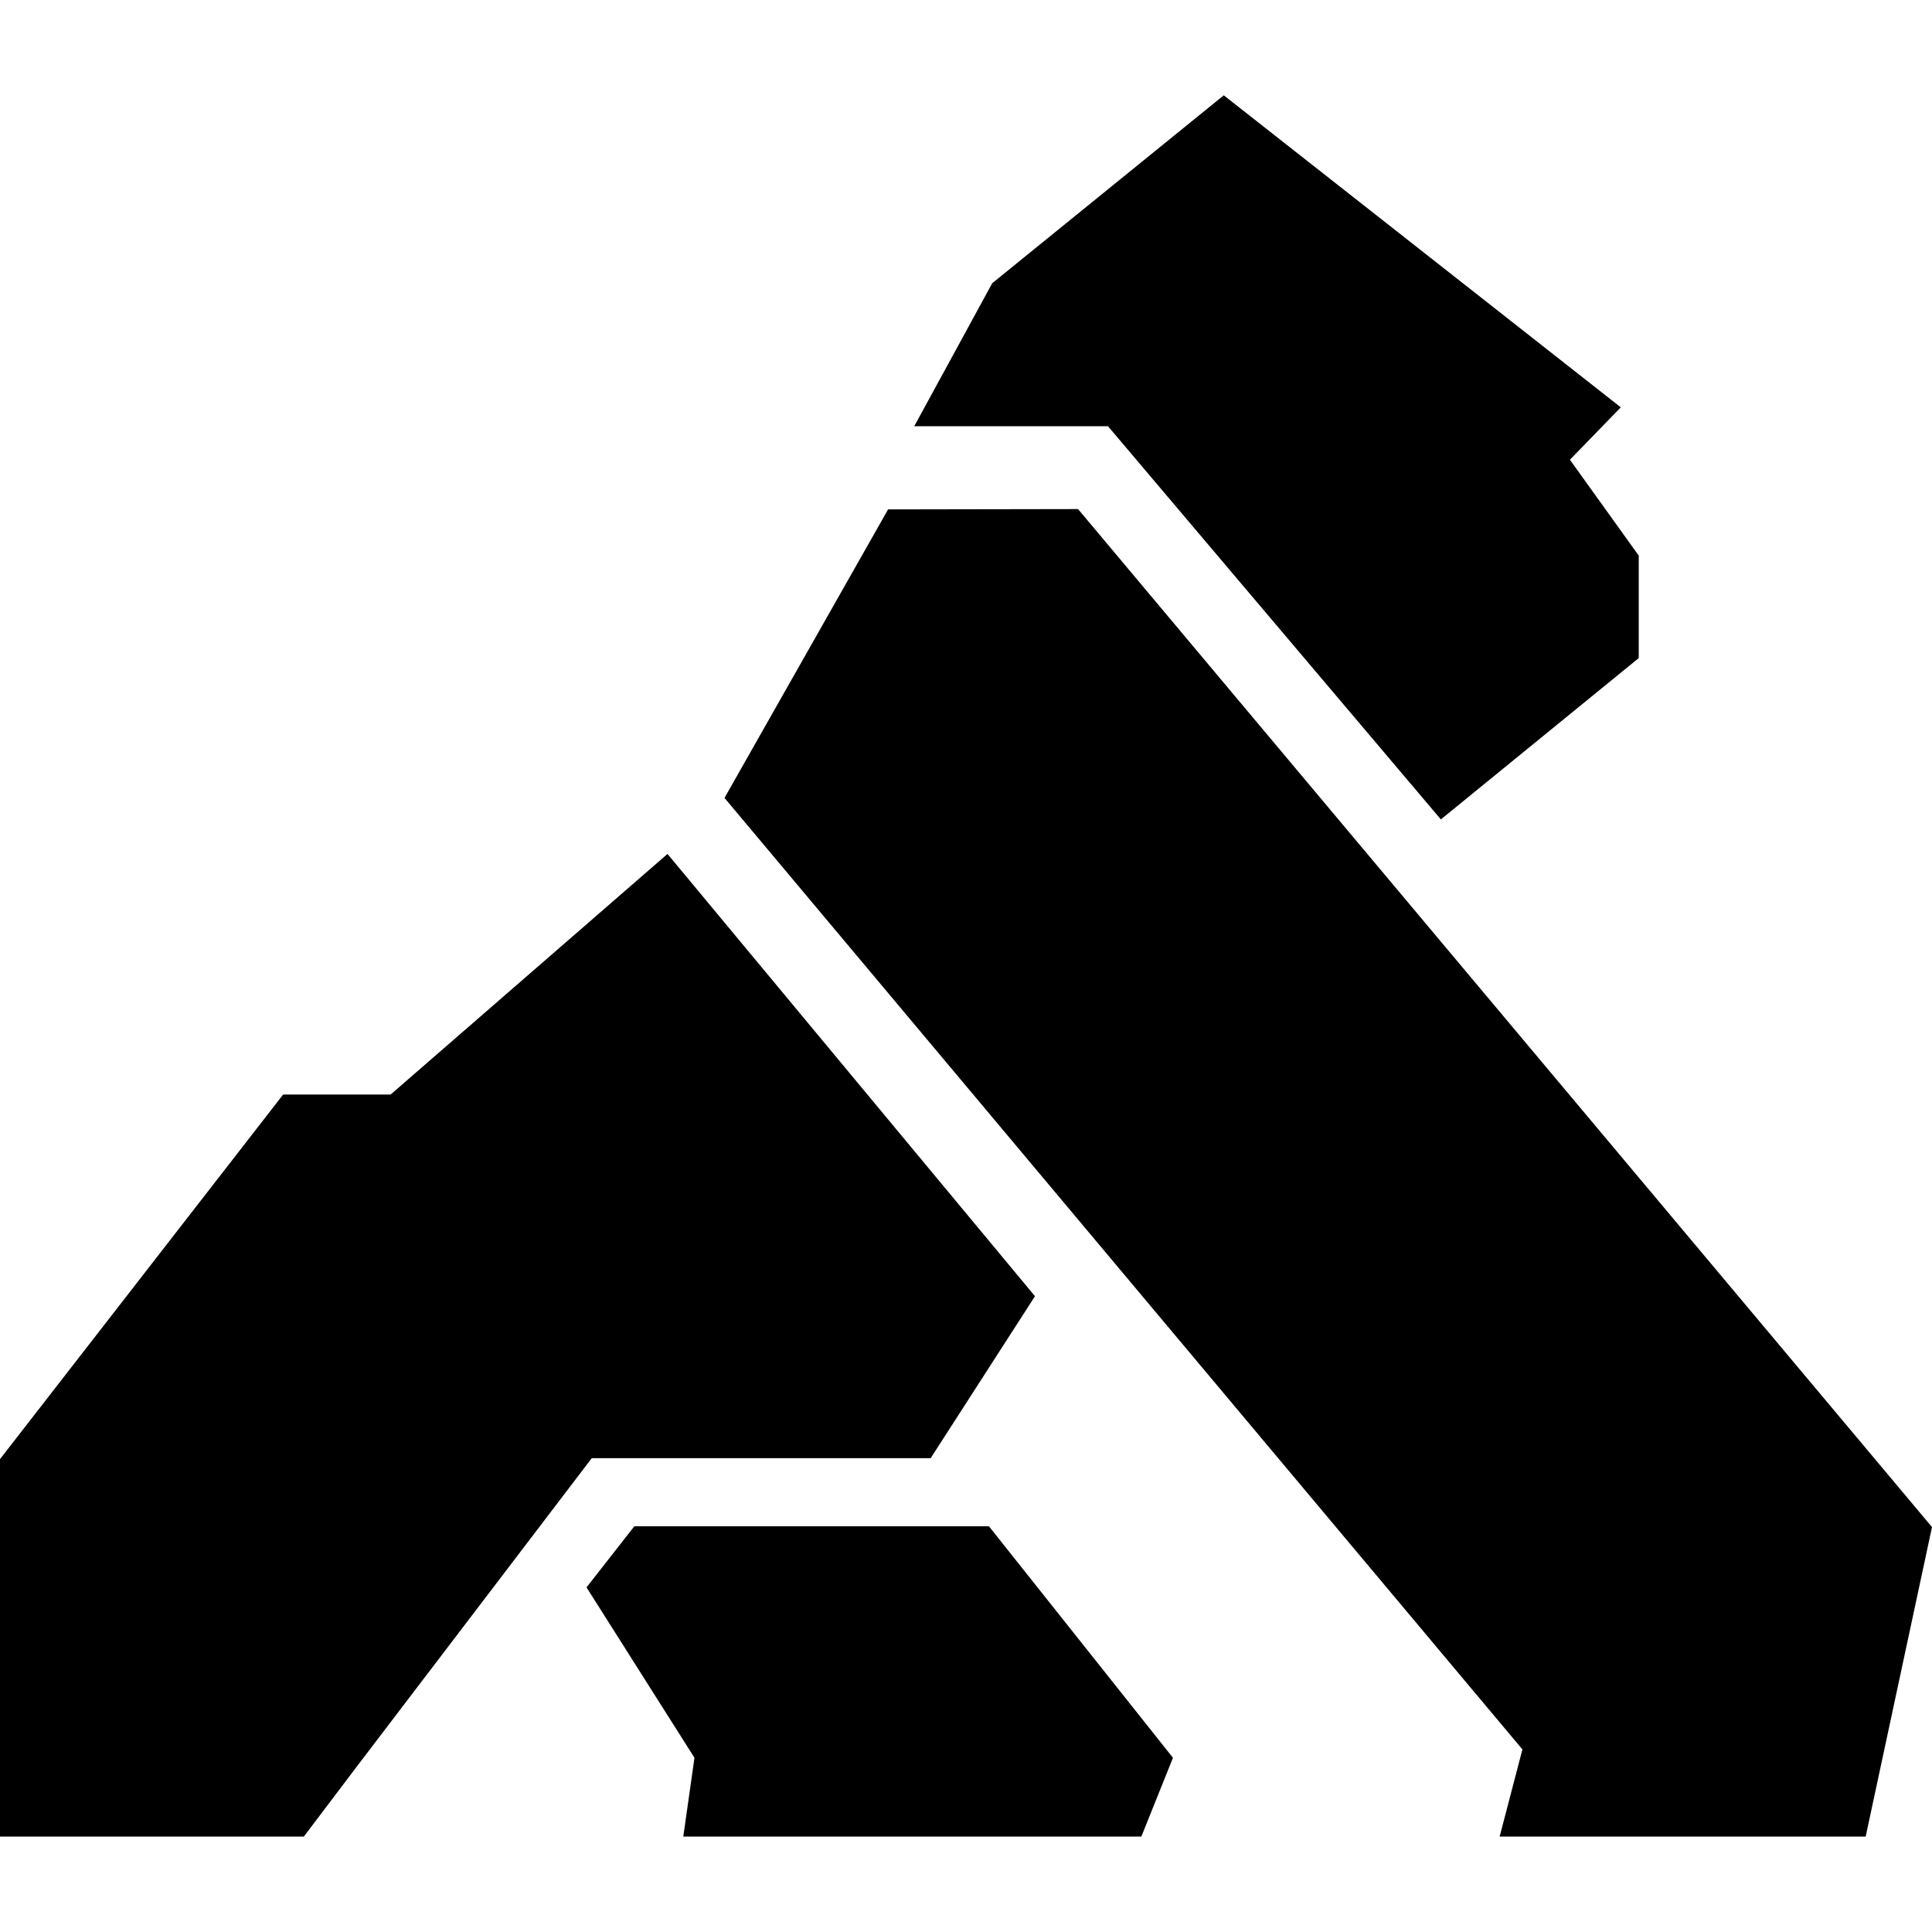
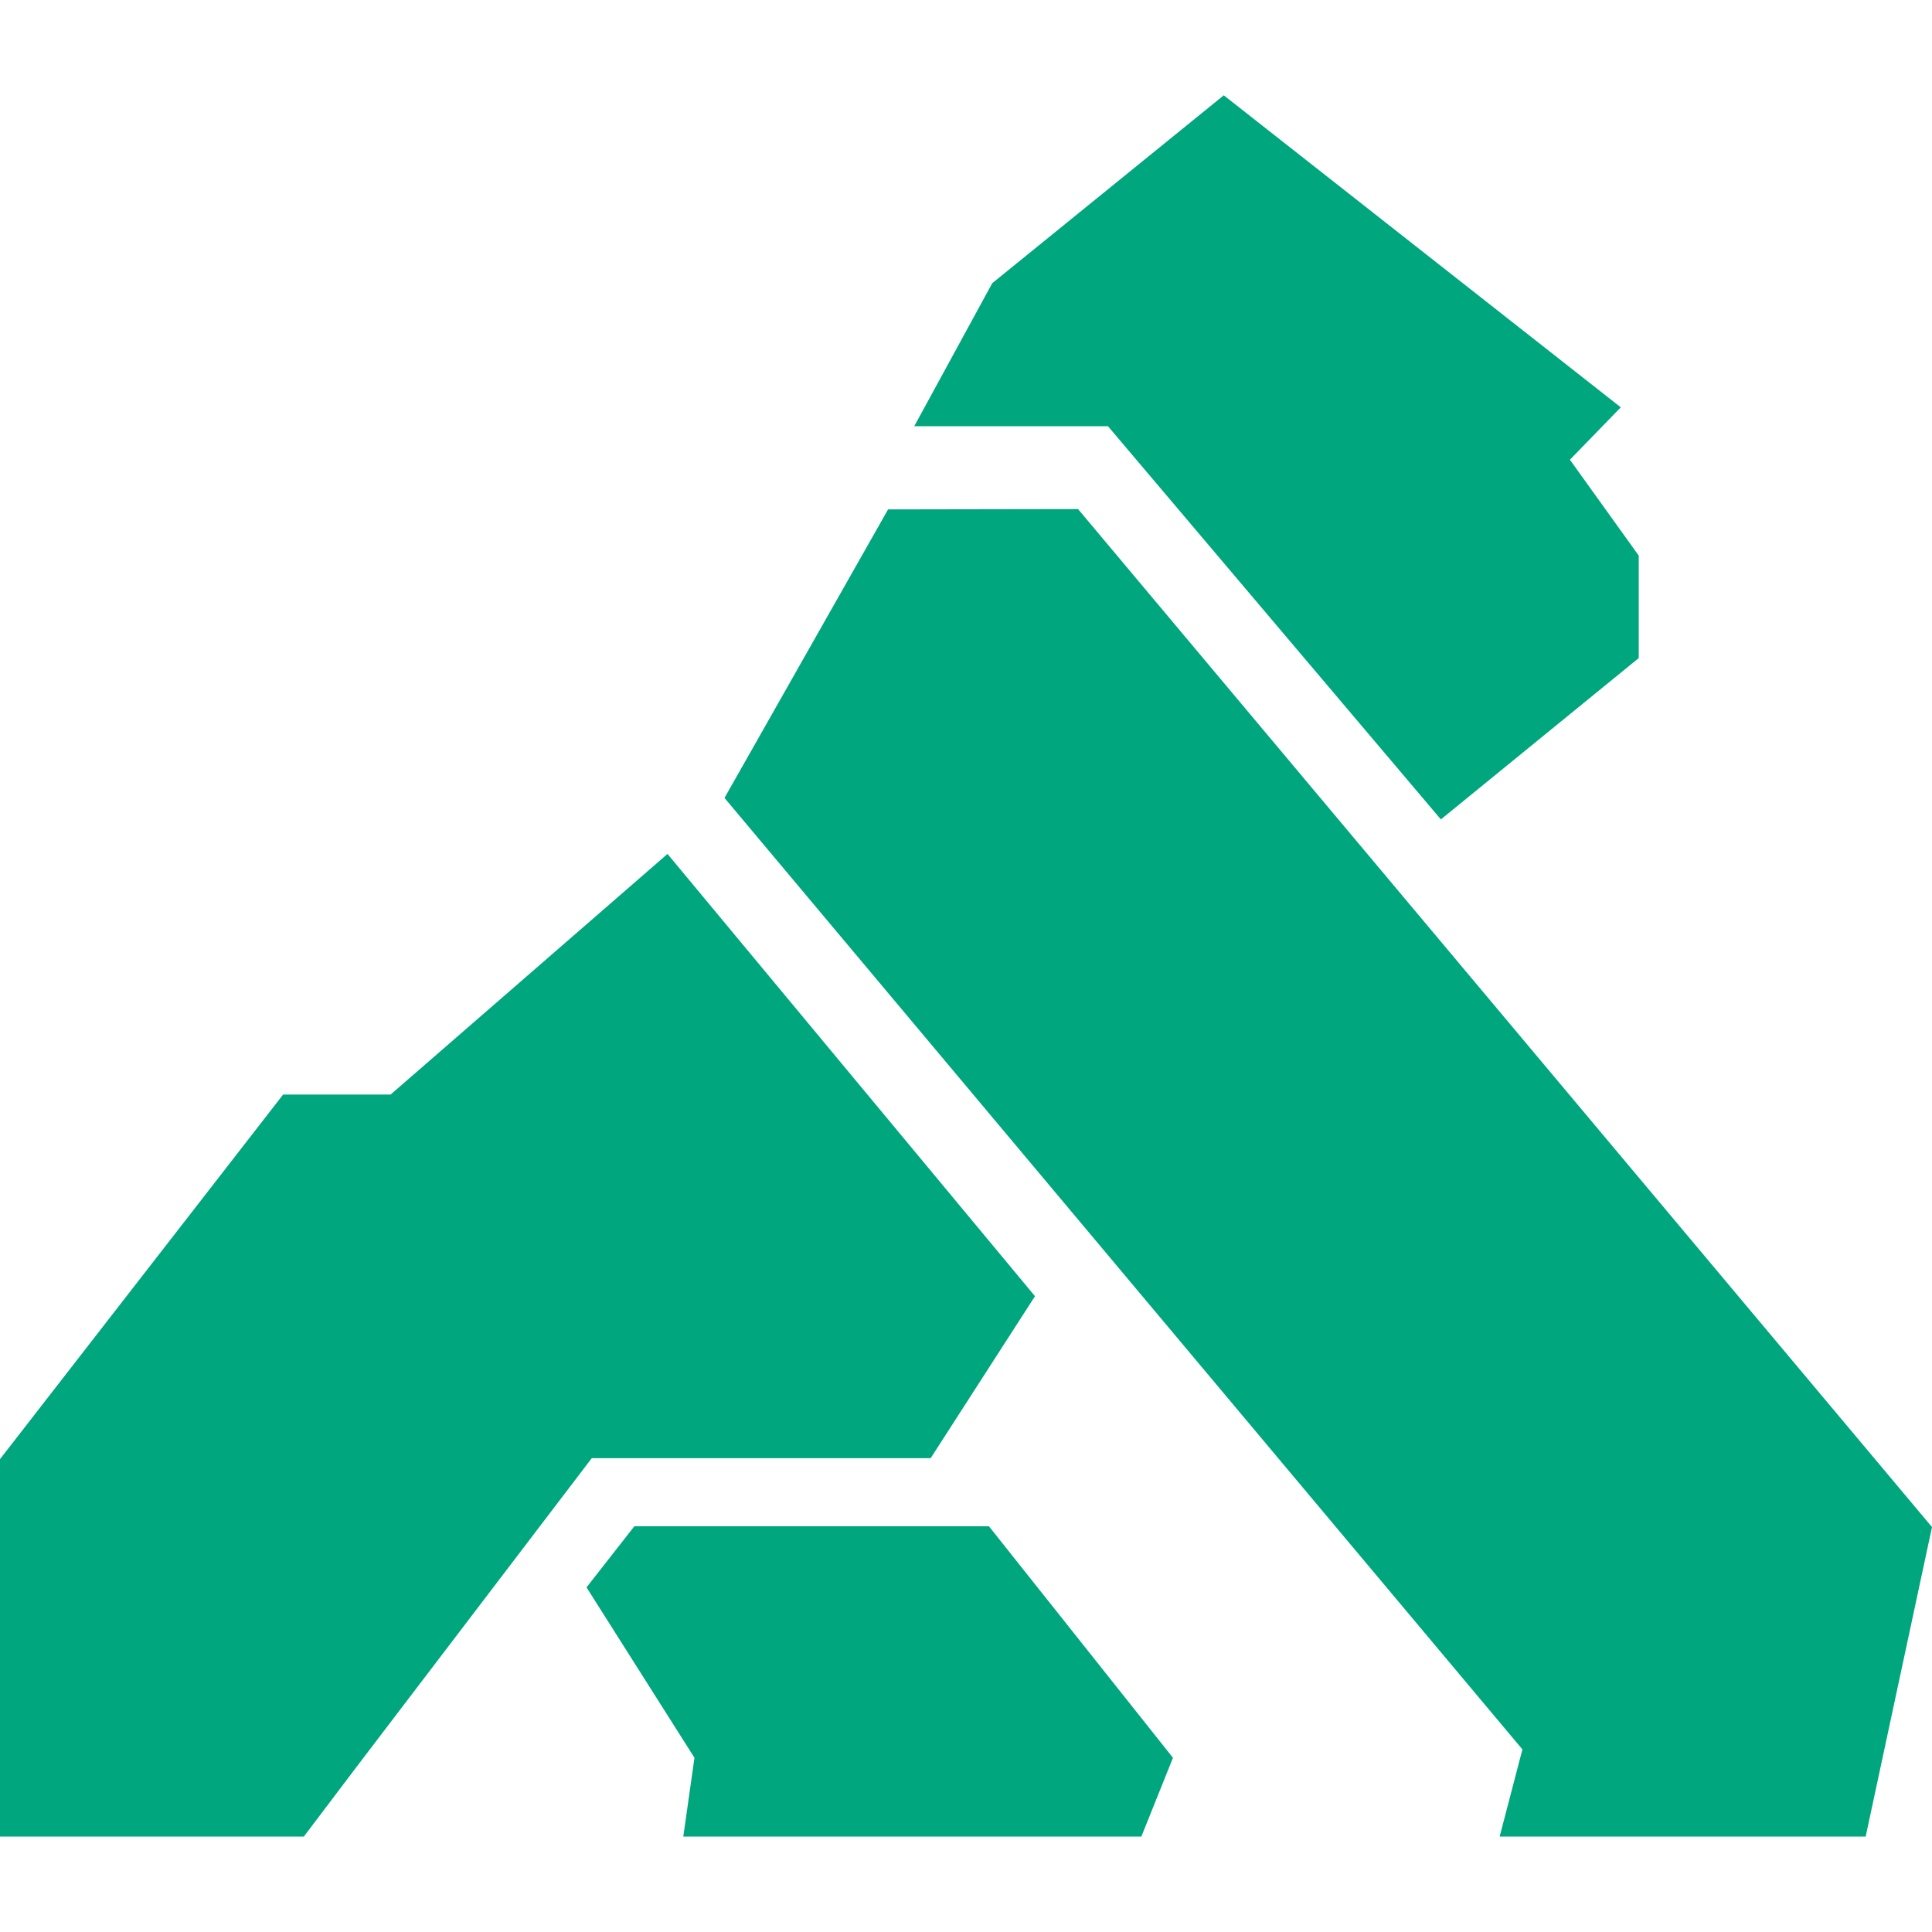
- <svg xmlns="http://www.w3.org/2000/svg" role="img" viewBox="0 0 24 24">
-   <path fill="currentColor" d="M7.88 18.96h4.405l2.286 2.876-.393.979h-5.69l.139-.979-1.341-2.117.594-.759Zm3.152-12.632 2.36-.004L24 18.97l-.824 3.845h-4.547l.283-1.083L9 9.912l2.032-3.584Zm4.17-5.144 4.932 3.876-.632.651.855 1.191v1.273l-2.458 2.004-4.135-4.884h-2.407l.969-1.777 2.876-2.334ZM4.852 13.597l3.44-2.989 4.565 5.494-1.296 2.012h-4.21l-2.912 3.822-.665.879H0v-4.689l3.517-4.529h1.335Z" />
+ <svg xmlns="http://www.w3.org/2000/svg" fill="none" viewBox="0 0 24 24">
+   <path fill="#00A67D" d="M7.88 18.96h4.405l2.286 2.876-.393.979h-5.69l.139-.979-1.341-2.117.594-.759Zm3.152-12.632 2.36-.004L24 18.97l-.824 3.845h-4.547l.283-1.083L9 9.912l2.032-3.584Zm4.17-5.144 4.932 3.876-.632.651.855 1.191v1.273l-2.458 2.004-4.135-4.884h-2.407l.969-1.777 2.876-2.334ZM4.852 13.597l3.44-2.989 4.565 5.494-1.296 2.012h-4.21l-2.912 3.822-.665.879H0v-4.689l3.517-4.529h1.335Z" />
</svg>
